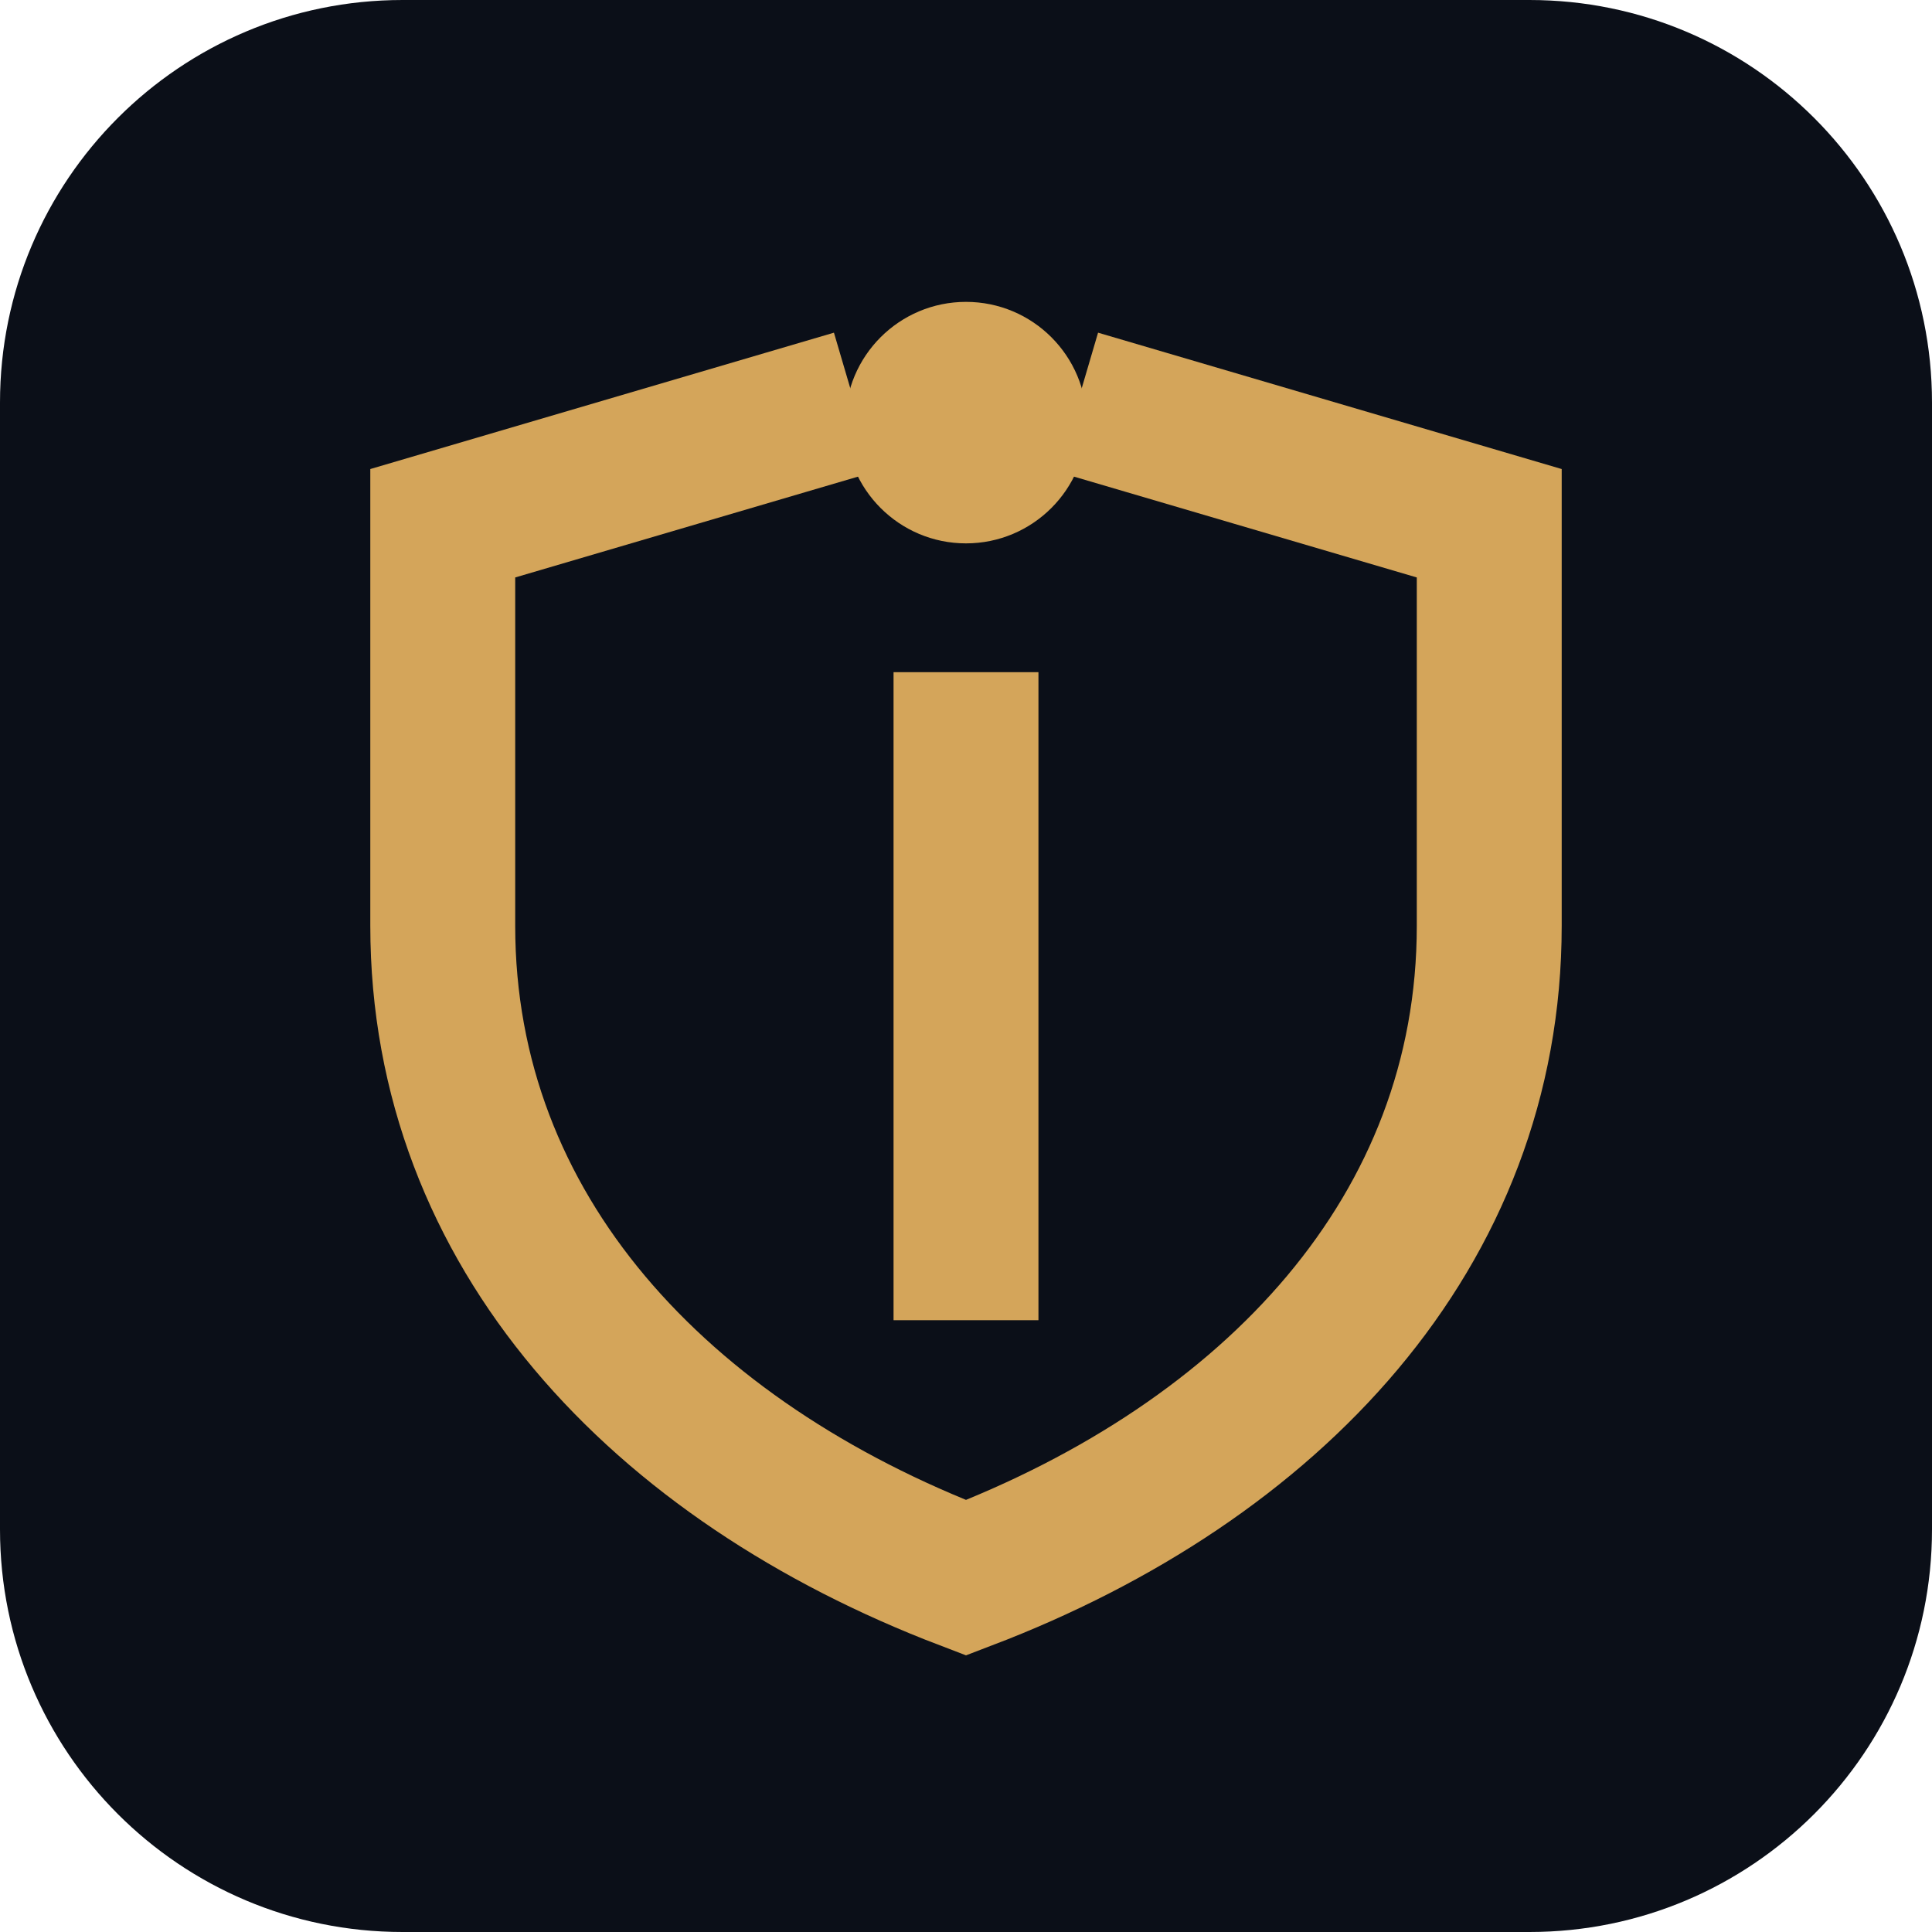
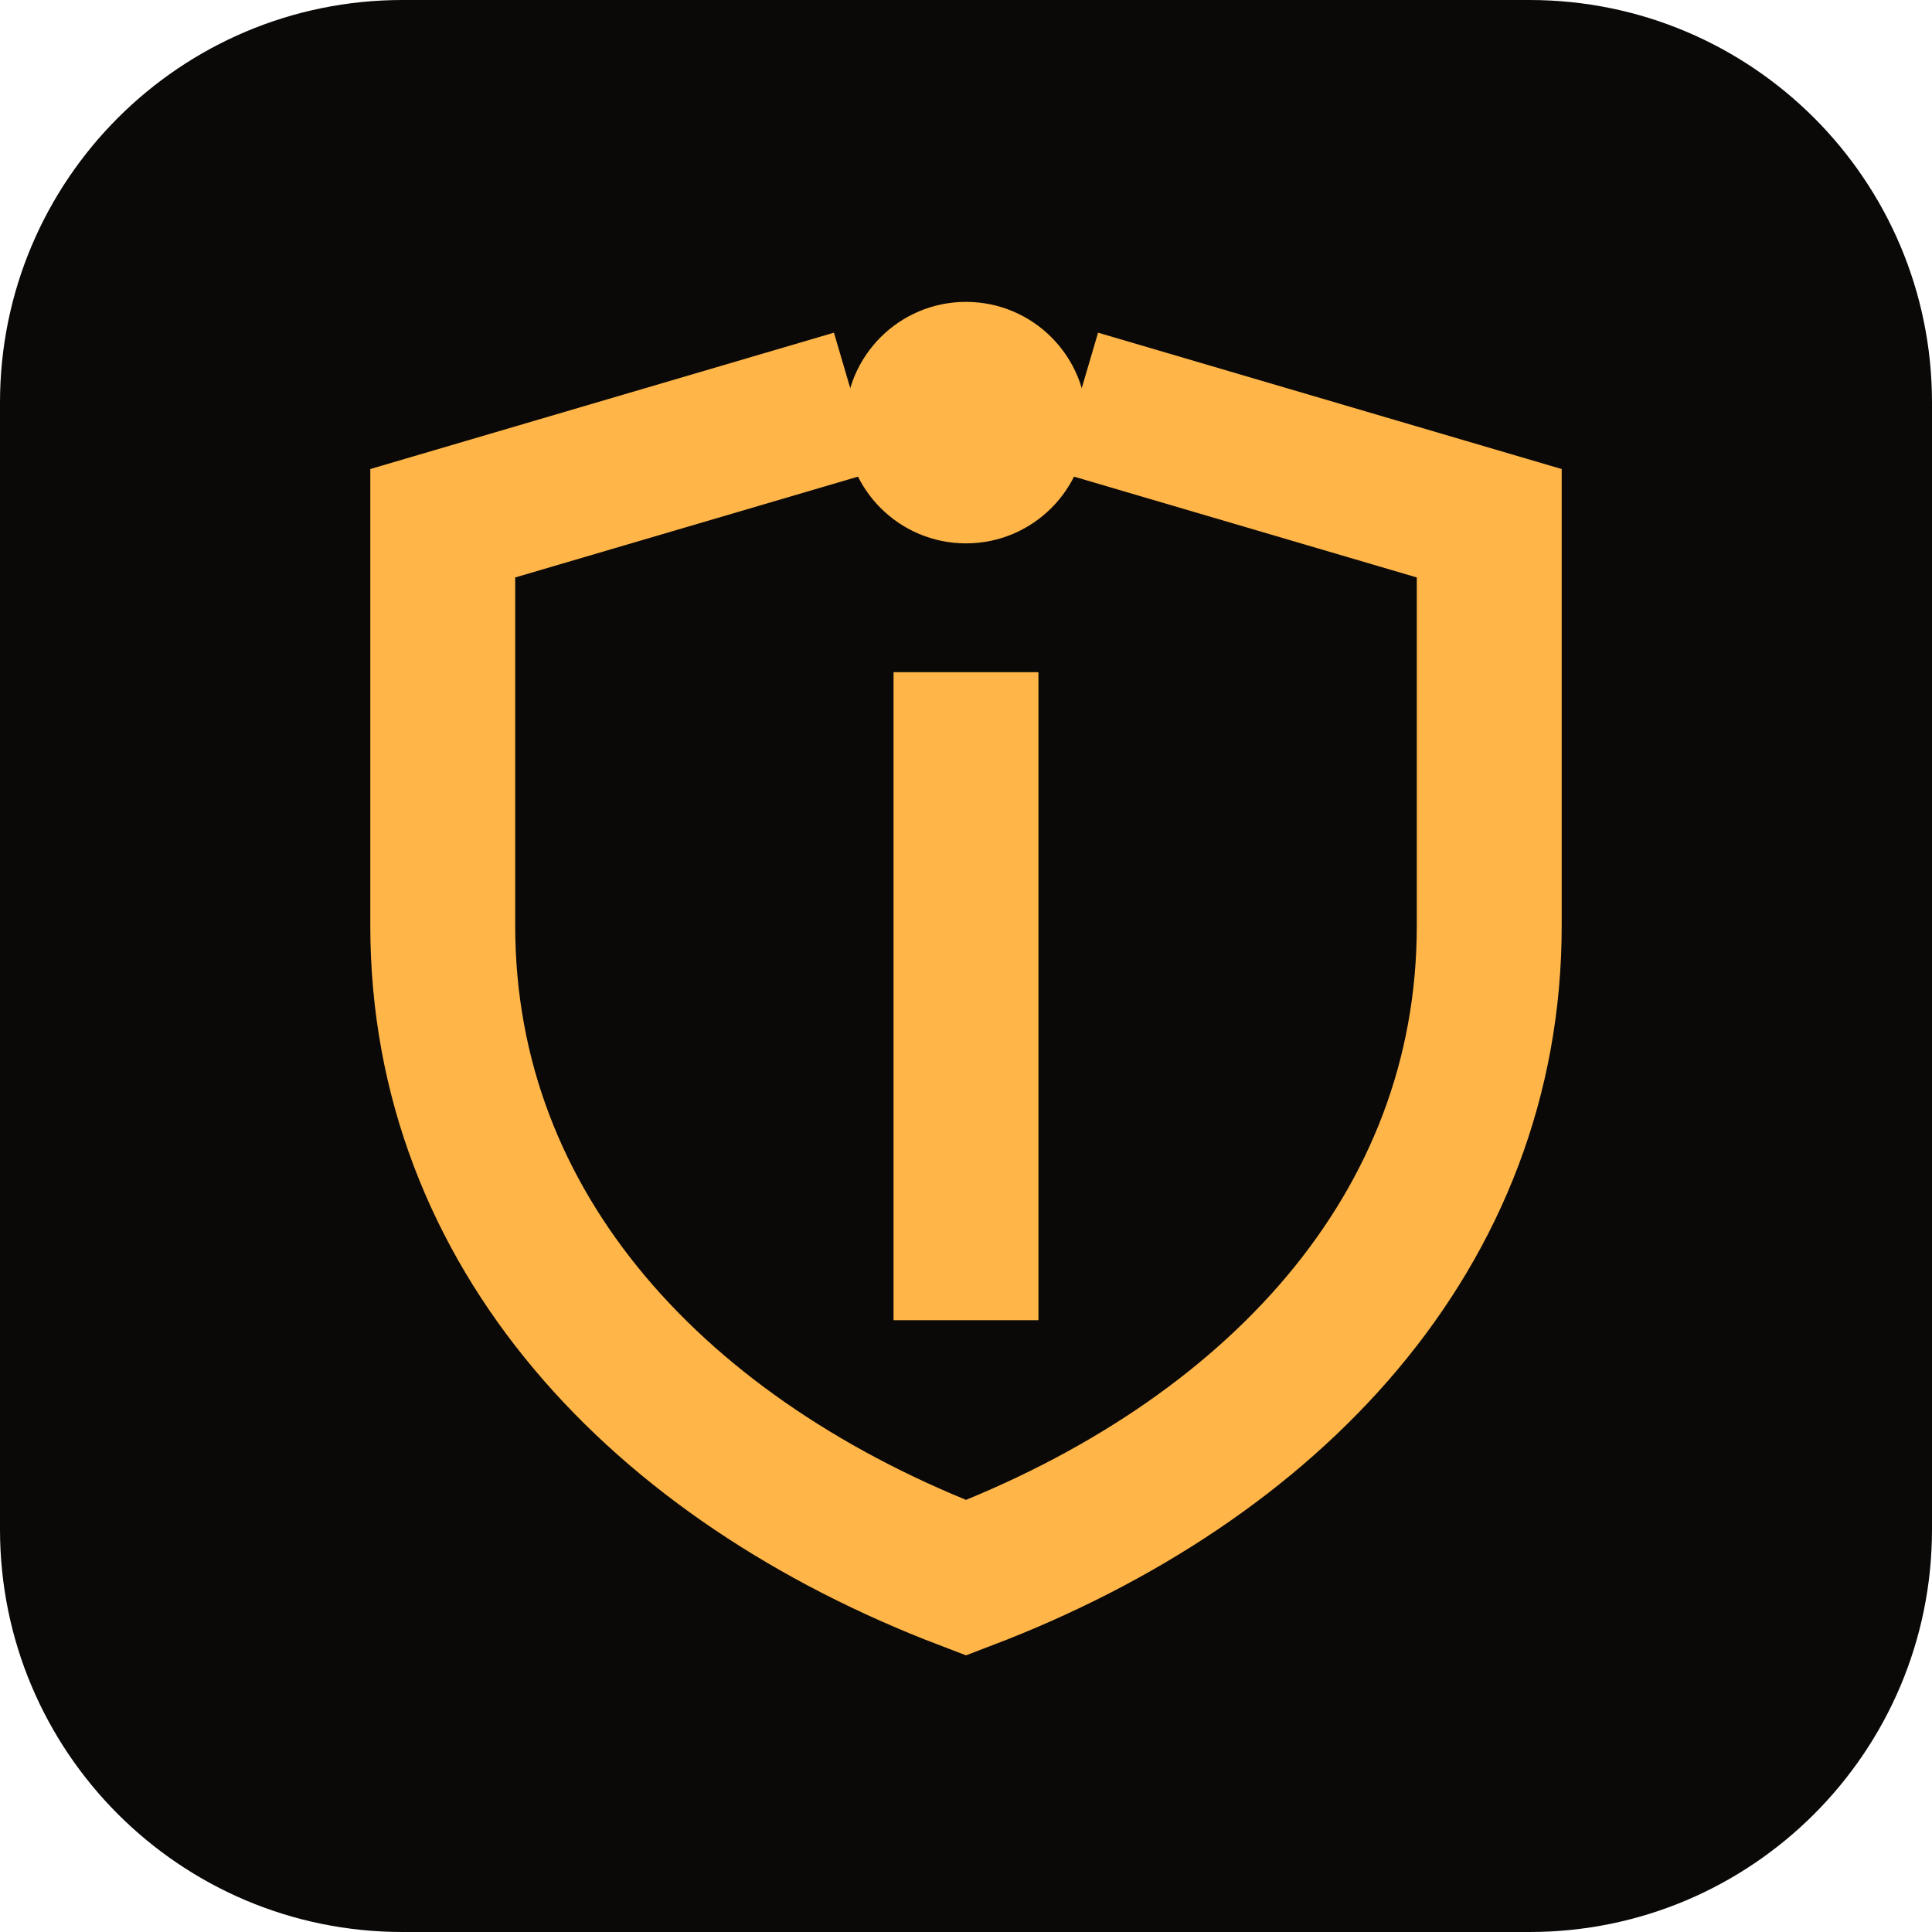
<svg xmlns="http://www.w3.org/2000/svg" viewBox="0 0 48 48" fill="none">
-   <rect width="48" height="48" rx="10" fill="#0B0F18" />
-   <path d="M19.5 10.5 11 13v10c0 7.6 5.4 13.3 13 16.2 7.6-2.9 13-8.6 13-16.2V13l-8.5-2.5" stroke="#D4A55A" stroke-width="3.6" stroke-linecap="square" />
-   <circle cx="24" cy="10.5" r="3" fill="#D4A55A" />
-   <path d="M24 18.5v12.5" stroke="#D4A55A" stroke-width="3.6" stroke-linecap="square" />
+   <rect width="48" height="48" rx="10" fill="#0A0908" />
+   <path d="M19.5 10.5 11 13v10c0 7.6 5.4 13.3 13 16.2 7.6-2.9 13-8.6 13-16.2V13l-8.5-2.5" stroke="#FFB547" stroke-width="3.6" stroke-linecap="square" />
+   <circle cx="24" cy="10.5" r="3" fill="#FFB547" />
+   <path d="M24 18.5v12.5" stroke="#FFB547" stroke-width="3.6" stroke-linecap="square" />
</svg>
